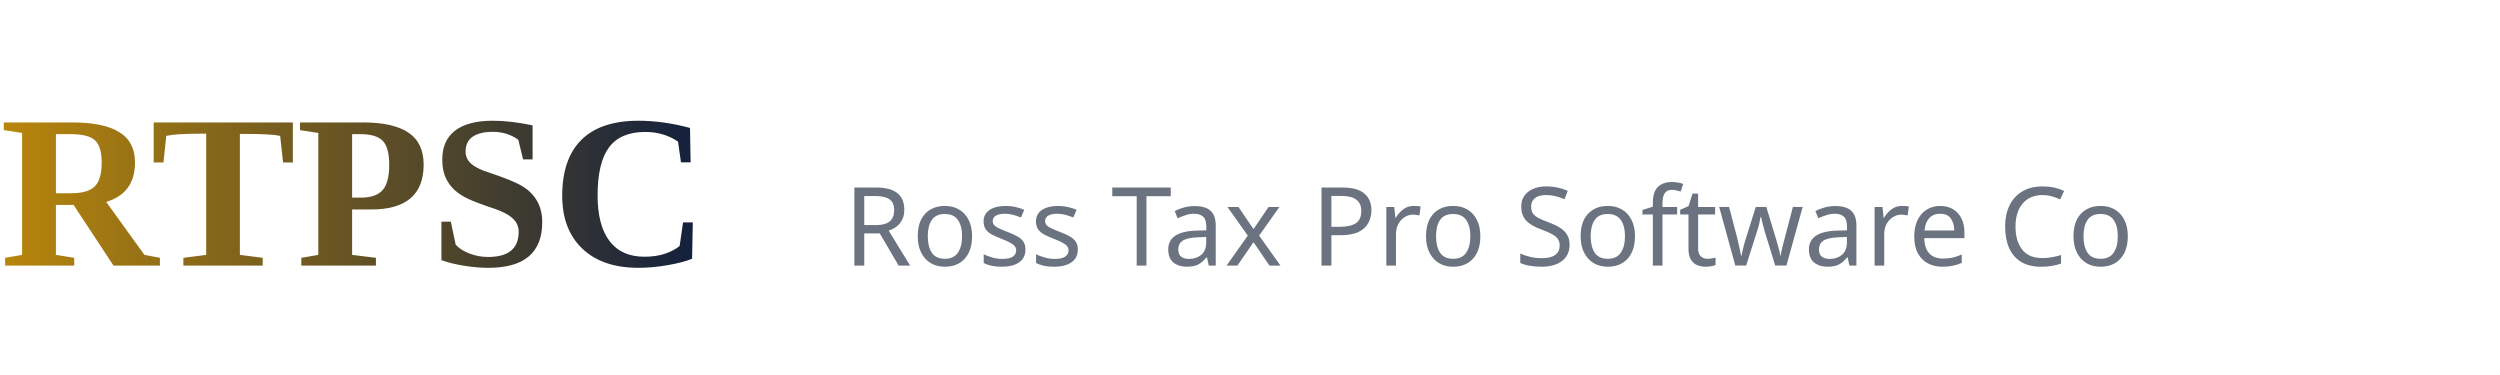
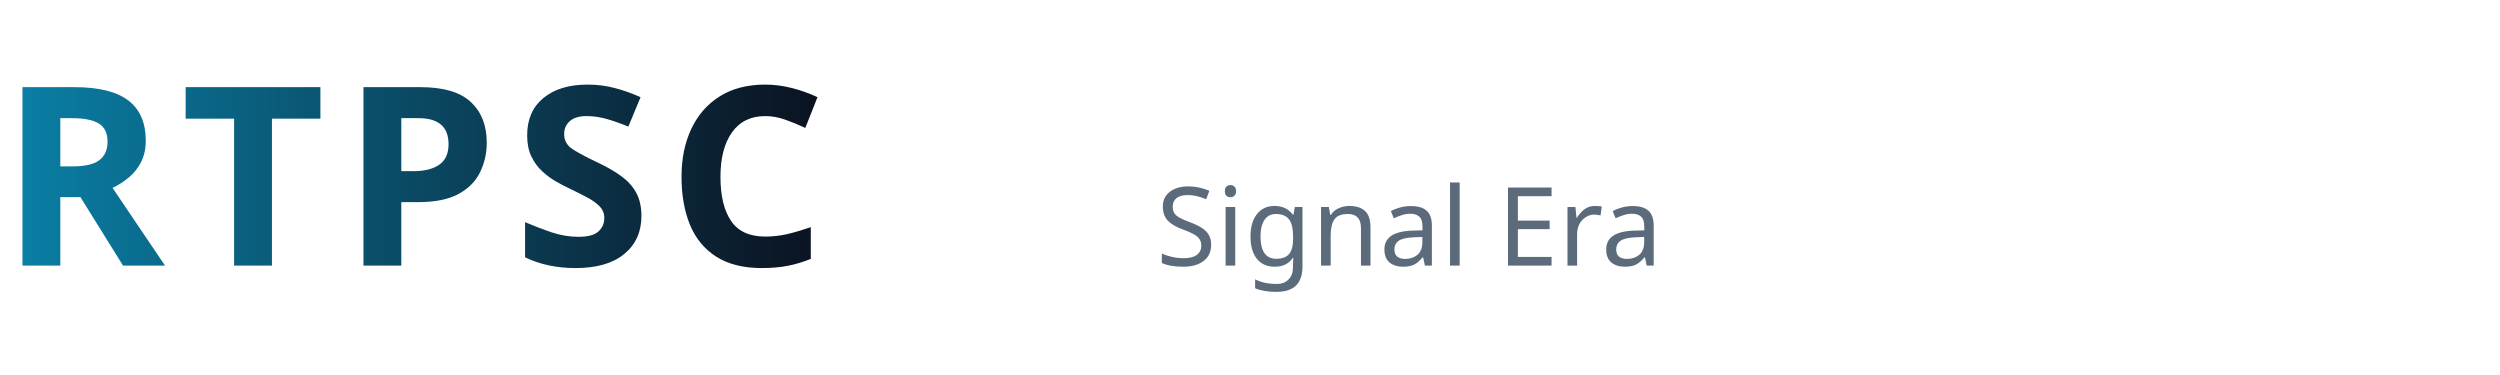
- <svg xmlns="http://www.w3.org/2000/svg" viewBox="0 0 320 48" role="img" aria-label="Ross Tax Pro Software Co">
+ <svg xmlns="http://www.w3.org/2000/svg" viewBox="0 0 320 48" role="img" aria-label="RTPSC Signal Era">
  <defs>
-     <linearGradient id="wm" x1="0%" y1="0%" x2="100%" y2="0%">
-       <stop offset="0%" stop-color="#b8860b" />
-       <stop offset="100%" stop-color="#14213d" />
+     <linearGradient id="wm" x1="0" y1="0" x2="1" y2="0">
+       <stop offset="0%" stop-color="#0a7ea4" />
+       <stop offset="100%" stop-color="#0b1220" />
    </linearGradient>
  </defs>
-   <text x="0" y="34" font-family="Georgia, 'Times New Roman', serif" font-size="28" font-weight="700" fill="url(#wm)">RTPSC</text>
-   <text x="108" y="34" font-family="Segoe UI, system-ui, sans-serif" font-size="14" fill="#6b7280">Ross Tax Pro Software Co</text>
+   <text x="0" y="34" font-family="Syne, Bahnschrift, sans-serif" font-size="32" font-weight="800" letter-spacing="2" fill="url(#wm)">RTPSC</text>
+   <text x="148" y="34" font-family="DM Sans, Segoe UI, sans-serif" font-size="14" font-weight="500" fill="#5b6b7c">Signal Era</text>
</svg>
